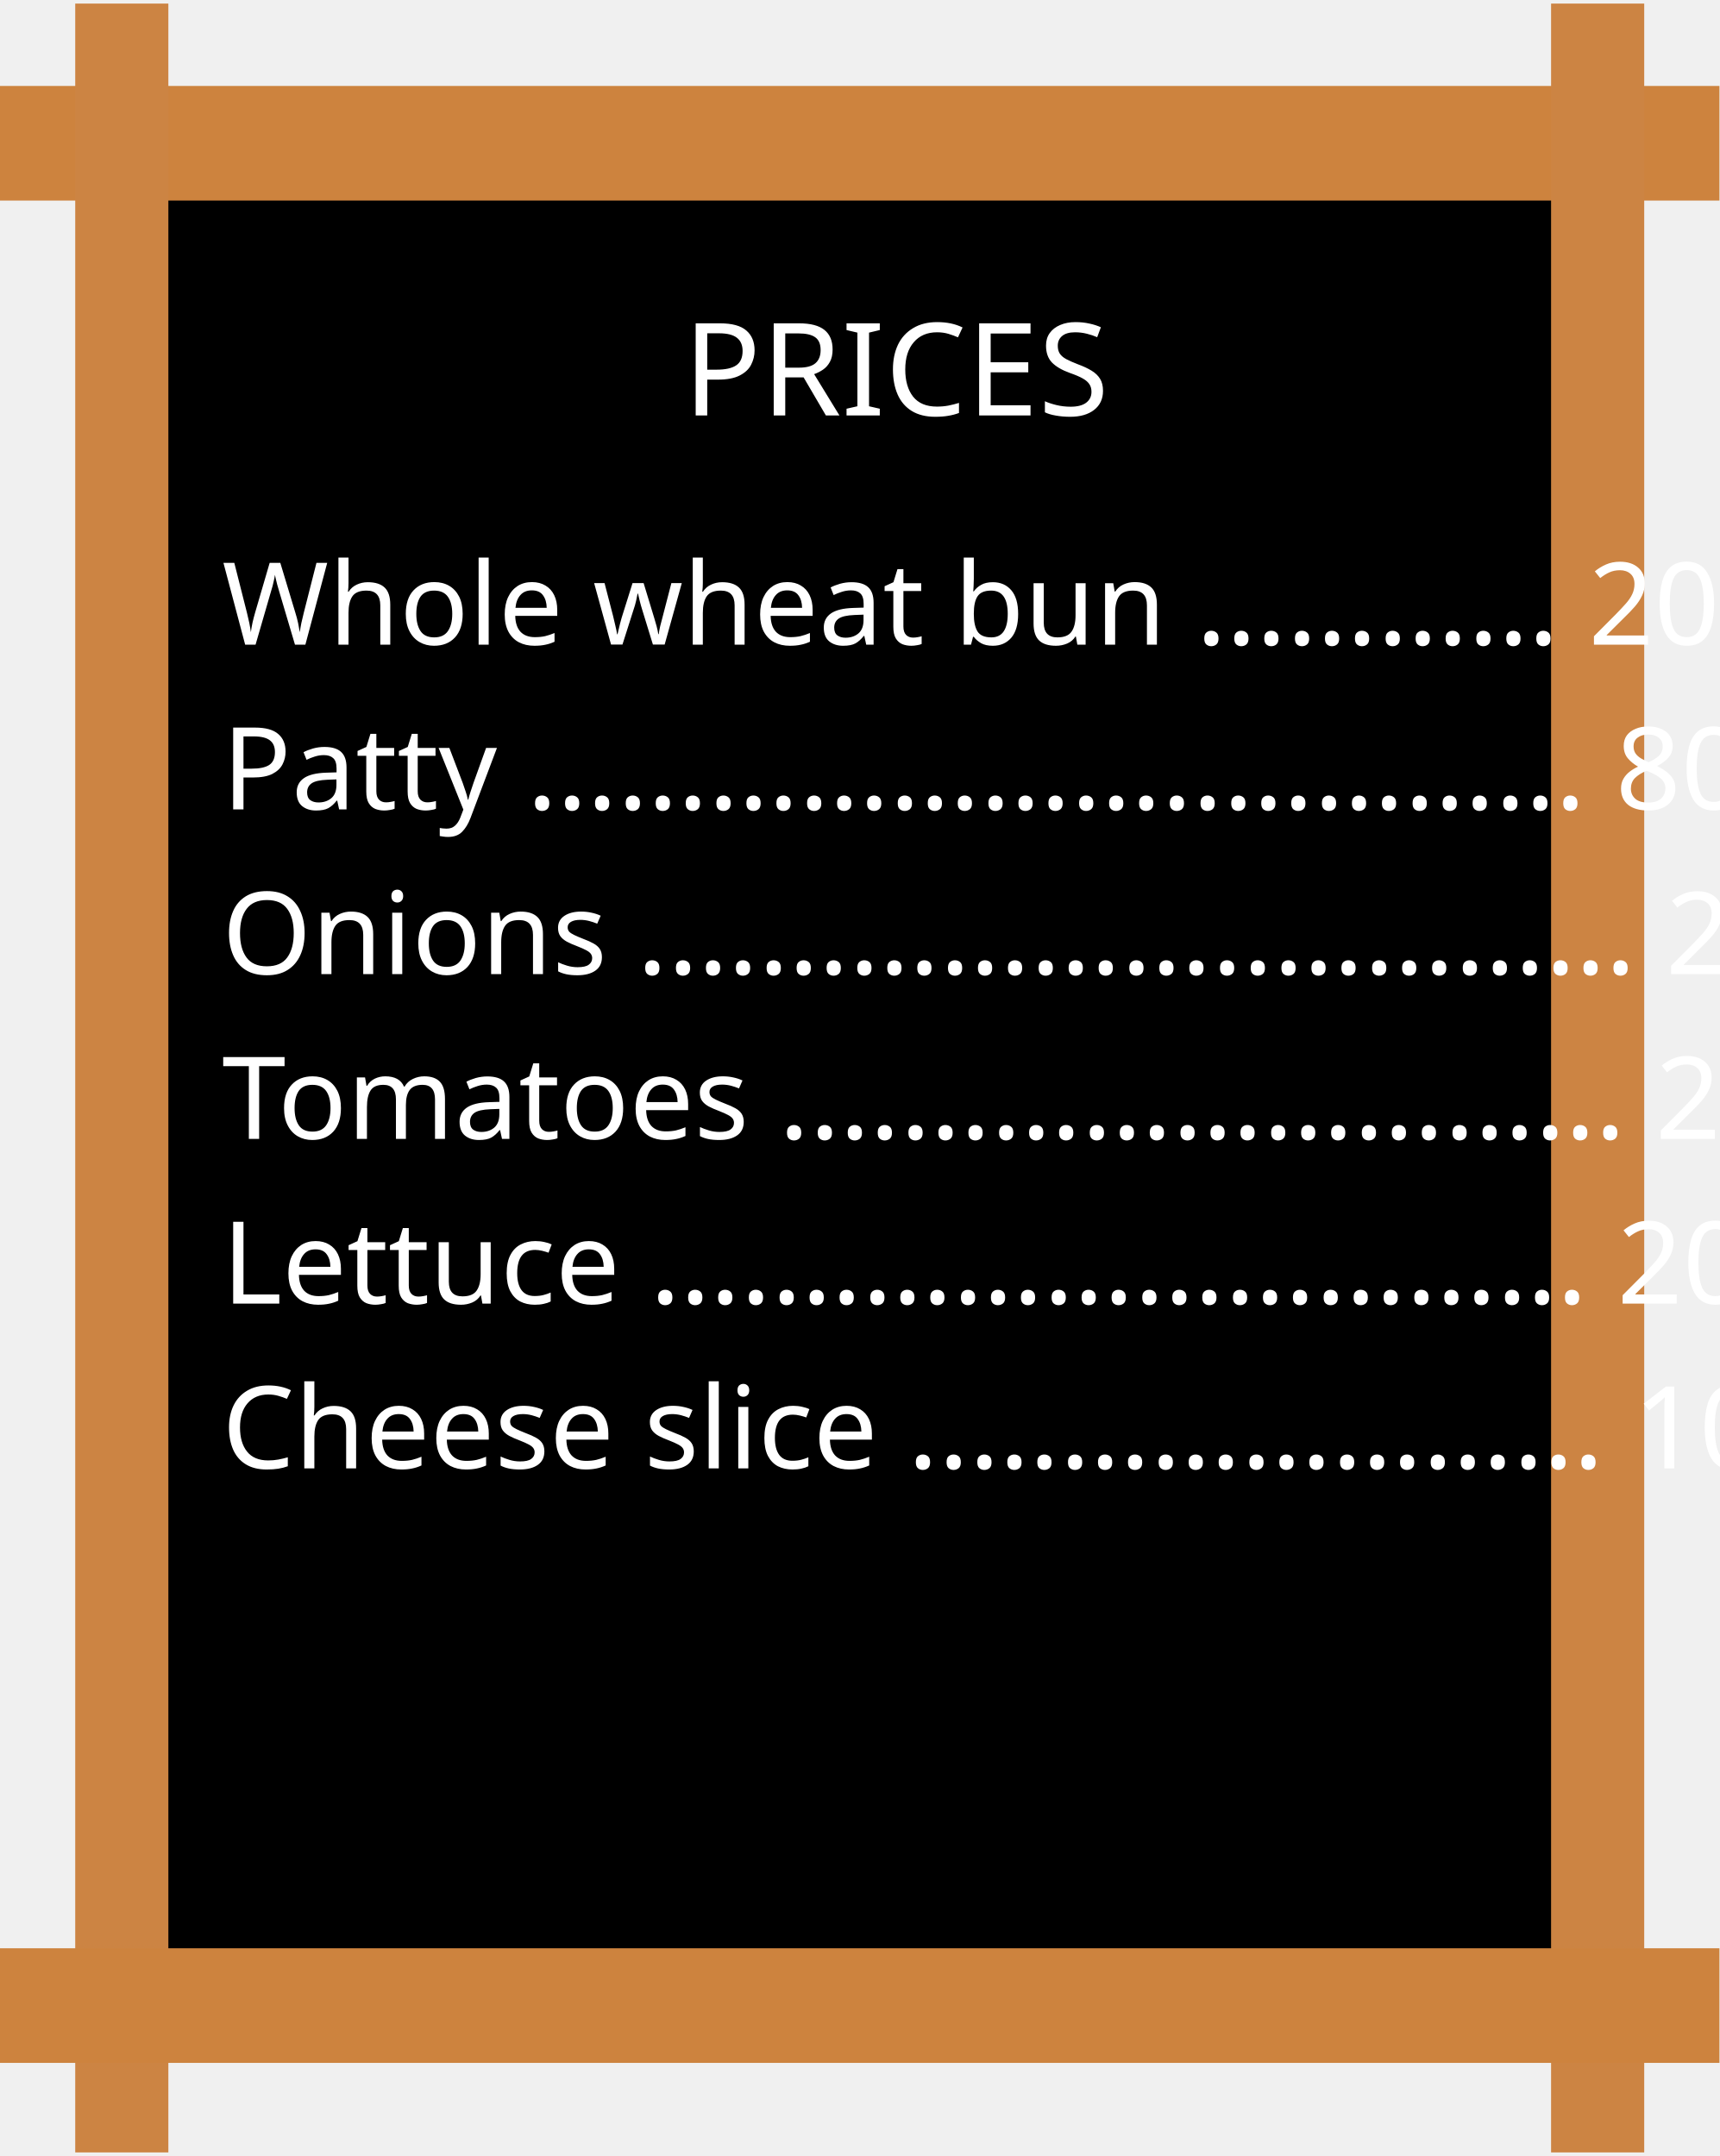
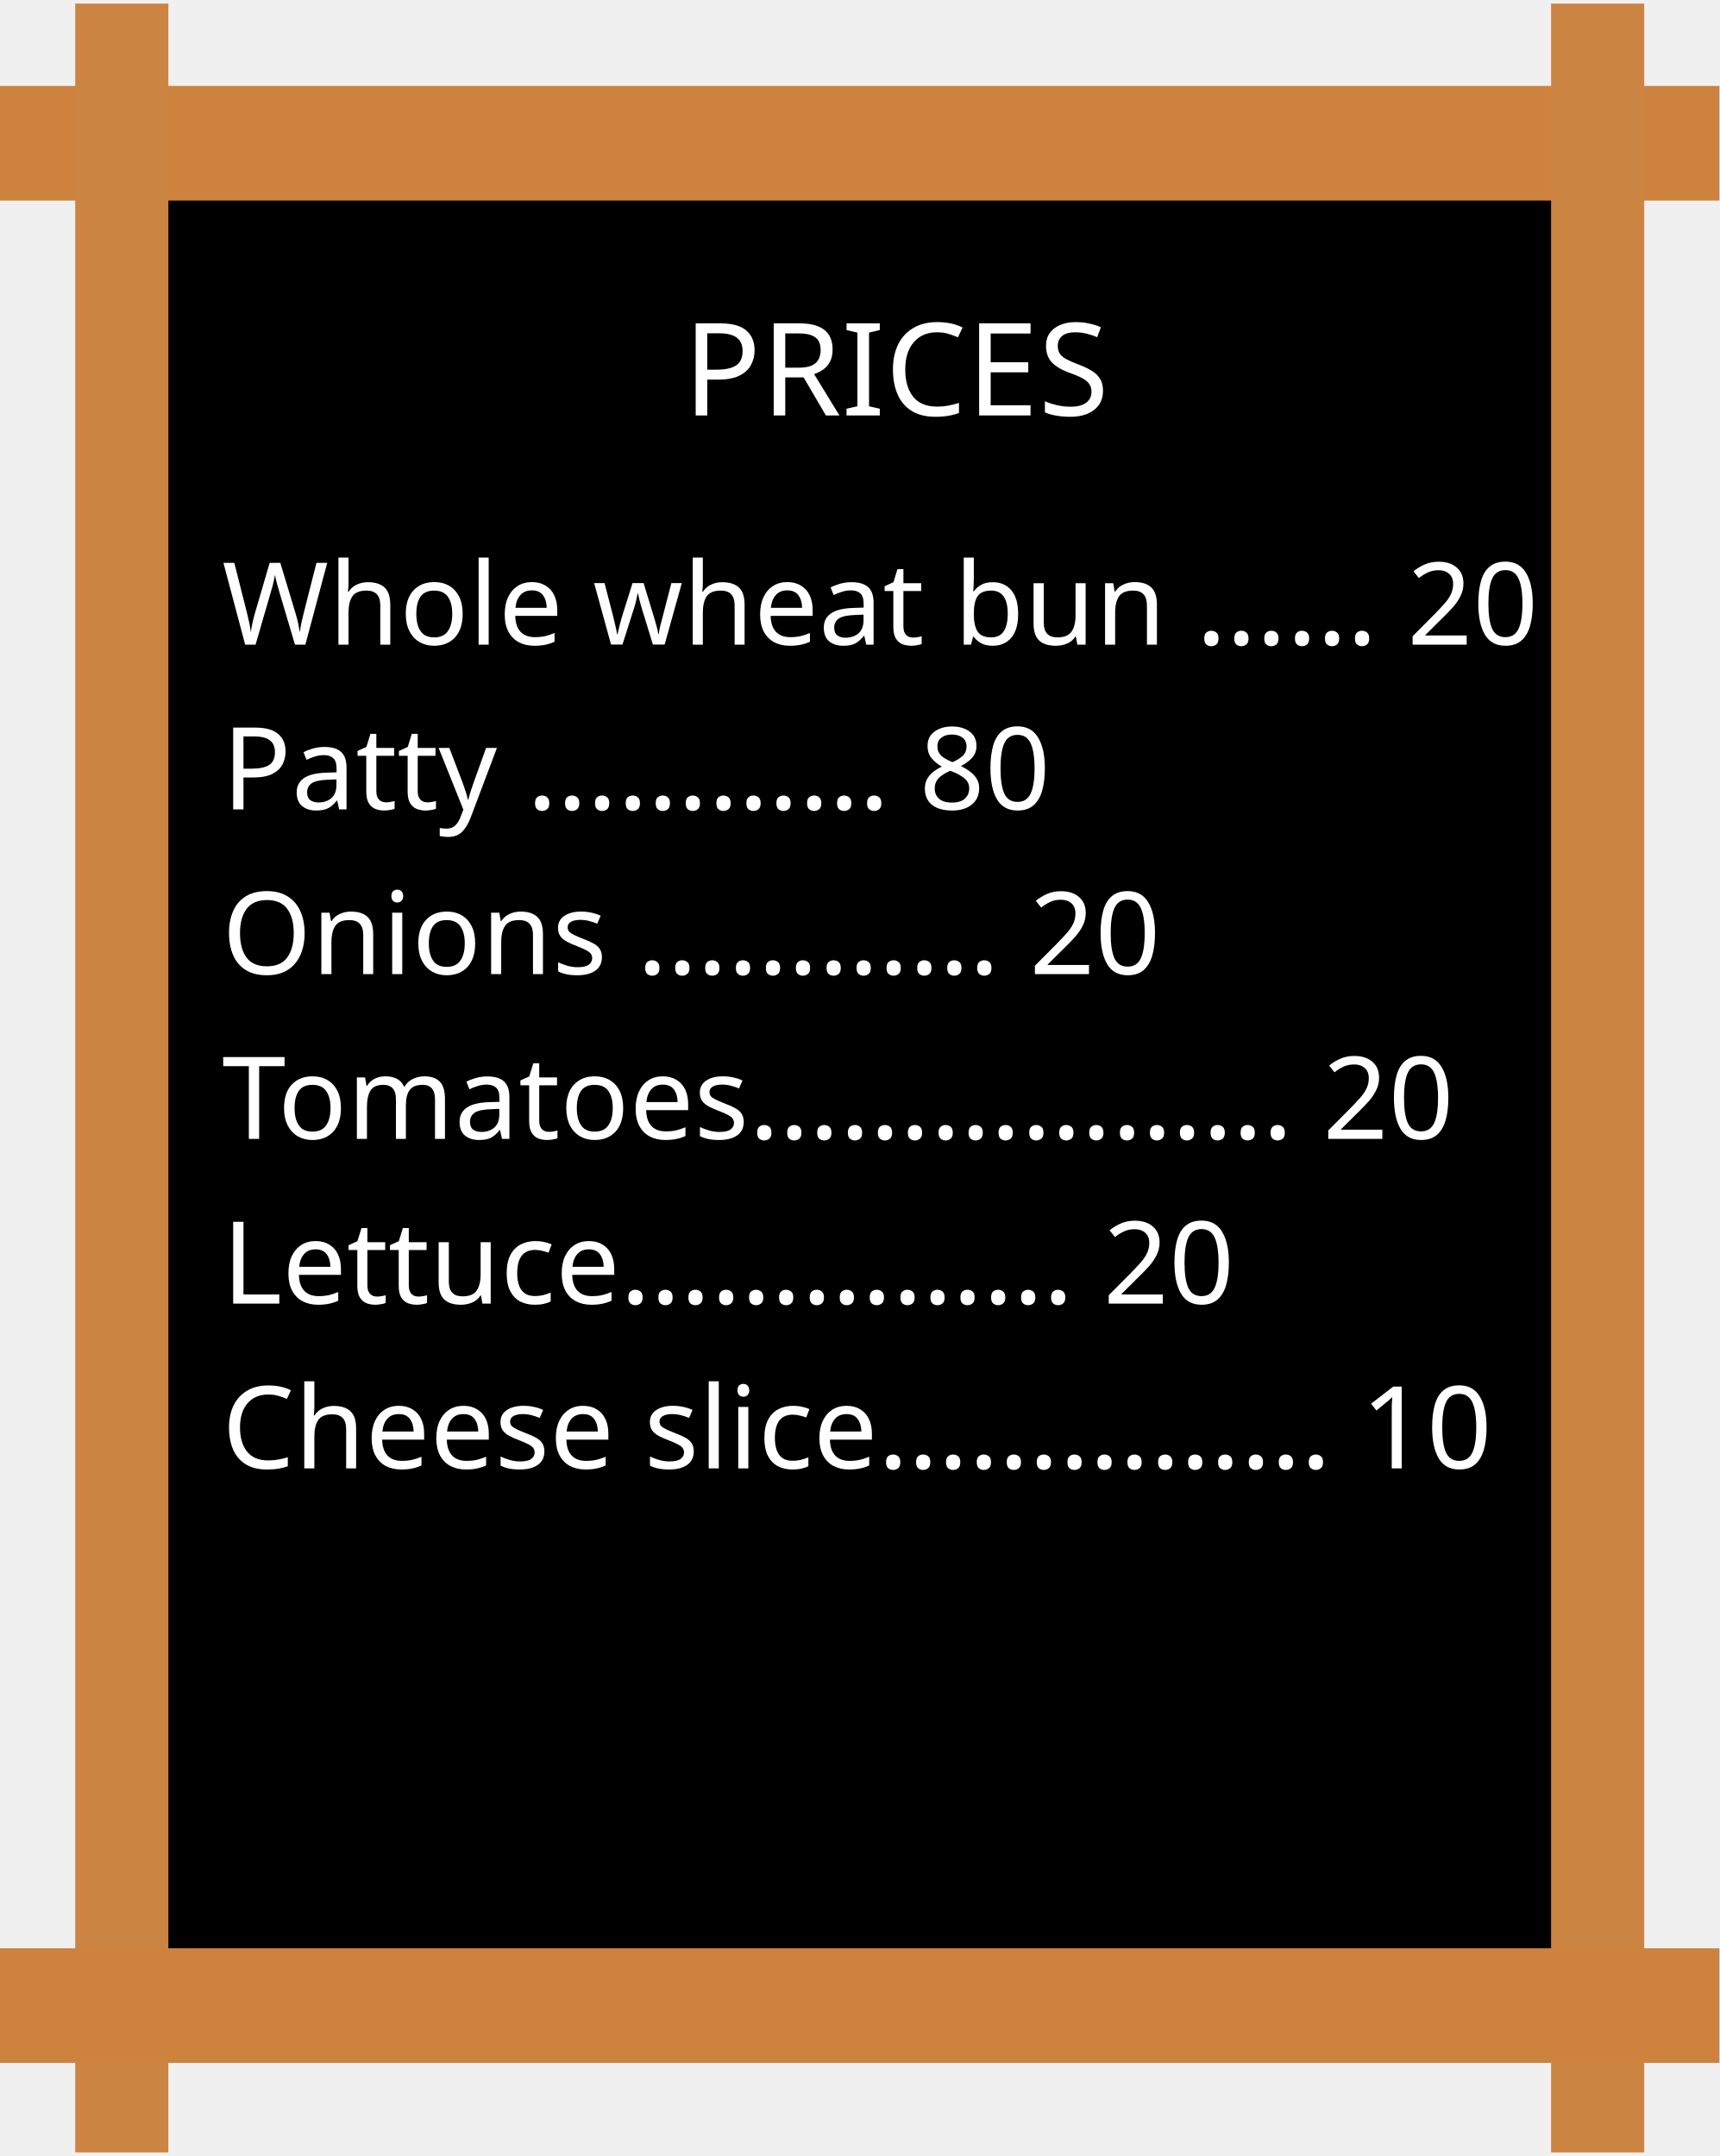
<svg xmlns="http://www.w3.org/2000/svg" width="240" height="301" viewBox="0 0 240 301">
  <g fill="none" fill-rule="evenodd">
    <path fill="#000" d="M18 21h205v260H18z" />
    <path fill="#CD833E" d="M0 12h240v16H0z" />
    <path fill="#CC8443" d="M23.5.5v300h-13V.5zM229.5.5v300h-13V.5z" />
    <path fill="#CD833E" d="M0 272h240v16H0z" />
    <text fill="#FFF" font-family="MarkerFelt-Thin, Marker Felt" font-size="18" font-weight="300">
      <tspan x="95.354" y="58">PRICES</tspan>
    </text>
    <text fill="#FFF" font-family="MarkerFelt-Thin, Marker Felt" font-size="16" font-weight="300">
-       <tspan x="31" y="90">Whole wheat bun ………… 20</tspan>
+       <tspan x="31" y="90">Whole wheat bun …… 20</tspan>
    </text>
    <text fill="#FFF" font-family="MarkerFelt-Thin, Marker Felt" font-size="16" font-weight="300">
-       <tspan x="31" y="113">Patty …………………..………… 80</tspan>
+       <tspan x="31" y="113">Patty ………… 80</tspan>
    </text>
    <text fill="#FFF" font-family="MarkerFelt-Thin, Marker Felt" font-size="16" font-weight="300">
-       <tspan x="31" y="136">Onions .………………..………… 20</tspan>
+       <tspan x="31" y="136">Onions ………… 20</tspan>
    </text>
    <text fill="#FFF" font-family="MarkerFelt-Thin, Marker Felt" font-size="16" font-weight="300">
-       <tspan x="31" y="159">Tomatoes .……………………… 20</tspan>
+       <tspan x="31" y="159">Tomatoes……………… 20</tspan>
    </text>
    <text fill="#FFF" font-family="MarkerFelt-Thin, Marker Felt" font-size="16" font-weight="300">
-       <tspan x="31" y="182">Lettuce ….……………………… 20</tspan>
+       <tspan x="31" y="182">Lettuce…………… 20</tspan>
    </text>
    <text fill="#FFF" font-family="MarkerFelt-Thin, Marker Felt" font-size="16" font-weight="300">
-       <tspan x="31" y="205">Cheese slice ..………………… 10</tspan>
+       <tspan x="31" y="205">Cheese slice…………… 10</tspan>
    </text>
  </g>
</svg>
